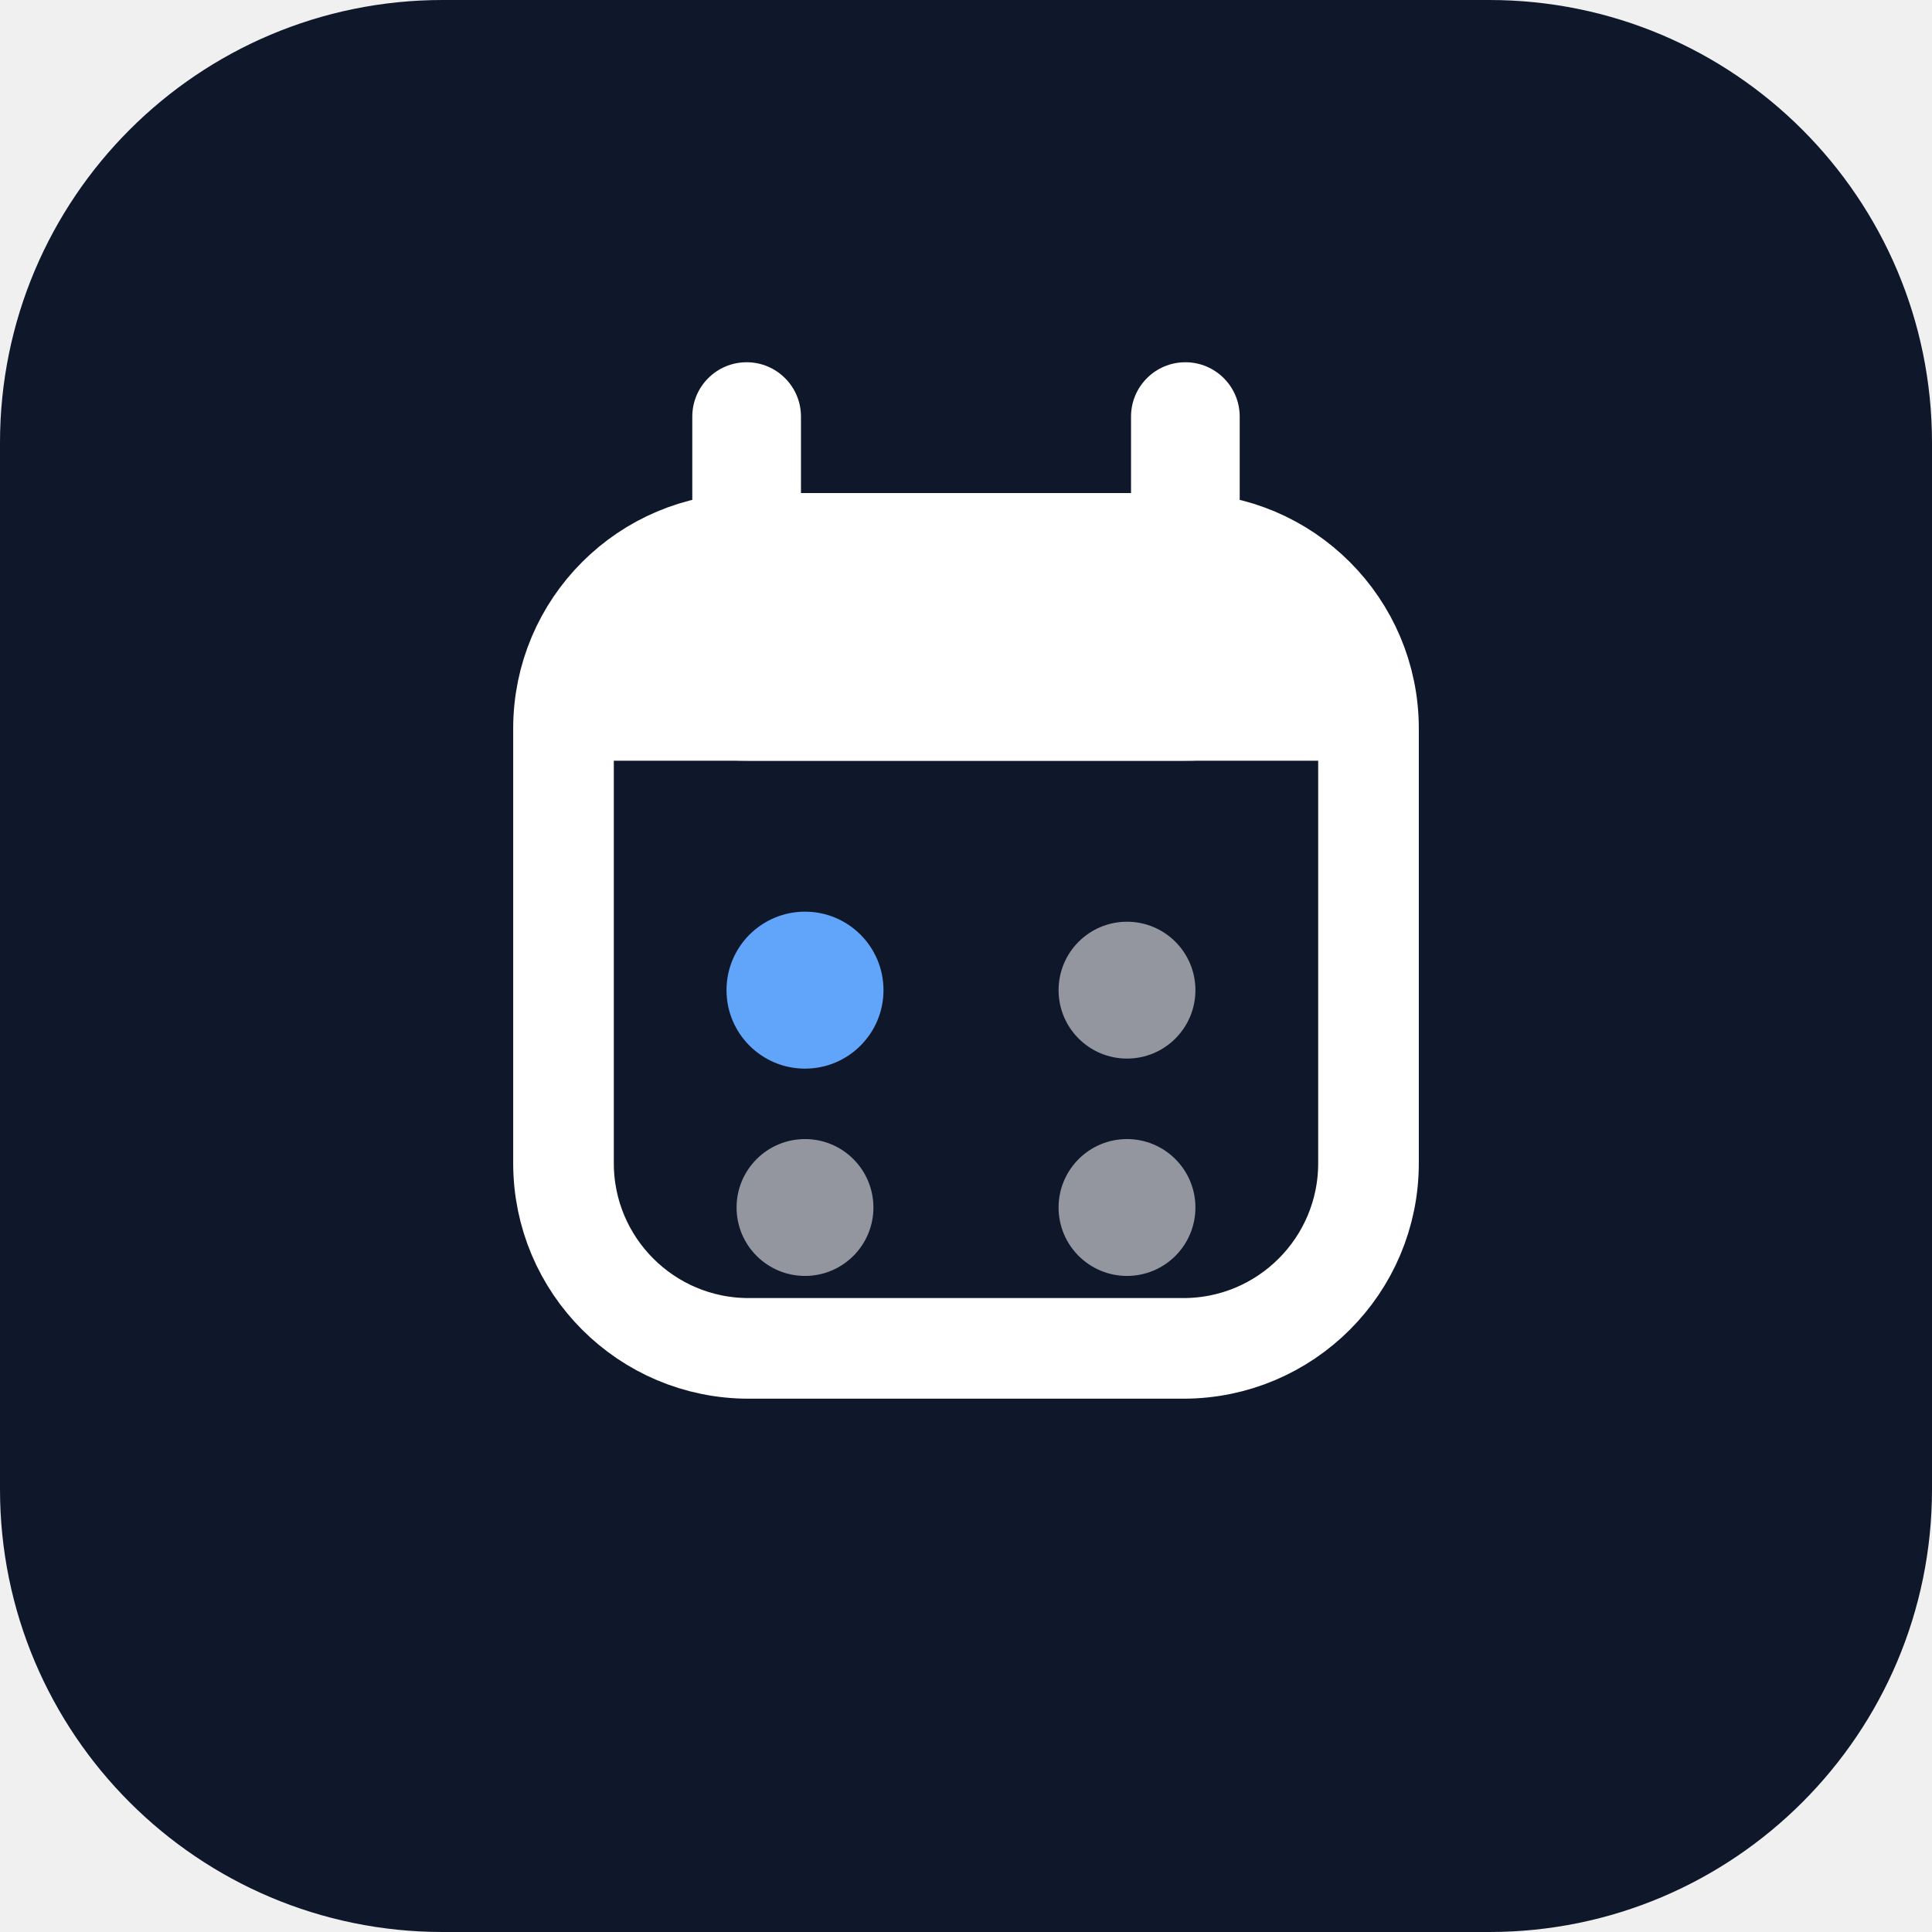
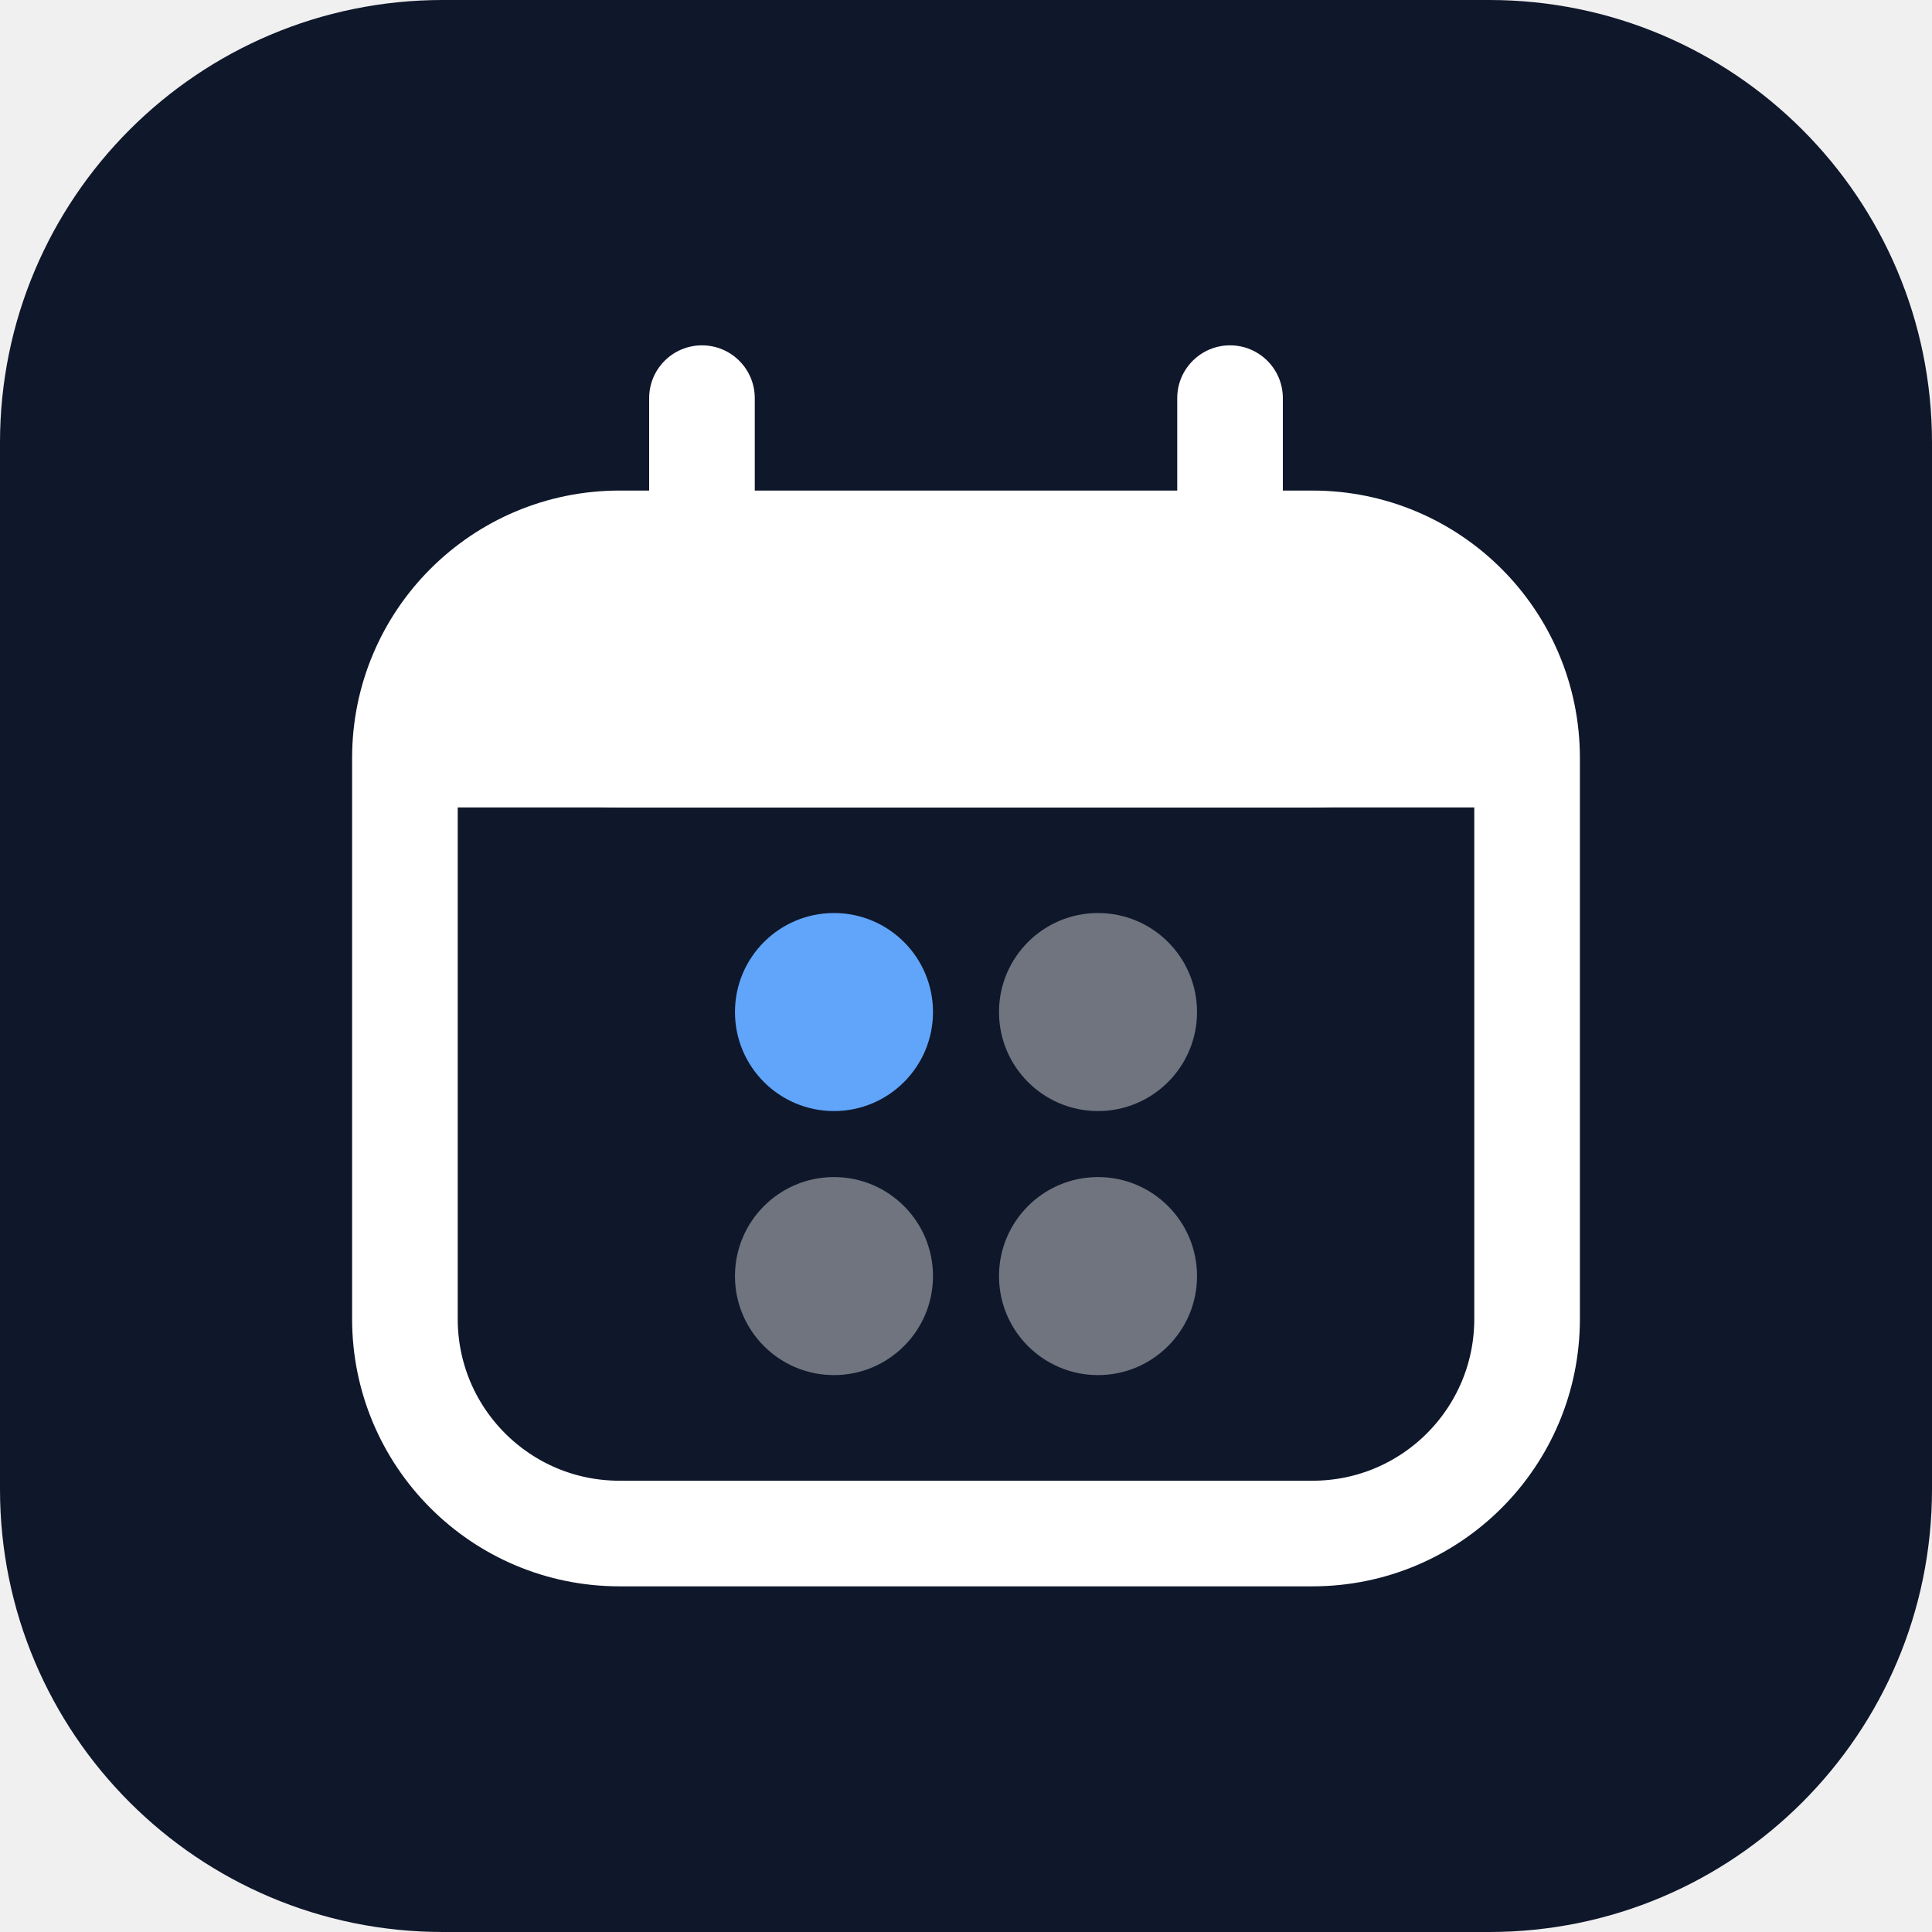
<svg xmlns="http://www.w3.org/2000/svg" width="48" height="48" viewBox="0 0 48 48" fill="none">
  <rect width="48" height="48" rx="11" fill="#0F172A" />
-   <rect x="17.2" y="9" width="2.7" height="6.6" rx="1.35" fill="#fff" />
-   <rect x="28.1" y="9" width="2.7" height="6.6" rx="1.35" fill="#fff" />
-   <rect x="14" y="13.5" width="20" height="20" rx="4.6" stroke="#fff" stroke-width="2.5" />
-   <rect x="14" y="13.5" width="20" height="5.4" rx="4.6" fill="#fff" />
-   <rect x="14" y="16" width="20" height="2.9" fill="#fff" />
-   <circle cx="20" cy="24.6" r="1.95" fill="#60A5FA" />
-   <circle cx="28" cy="24.6" r="1.7" fill="#fff" fill-opacity="0.55" />
-   <circle cx="20" cy="30" r="1.7" fill="#fff" fill-opacity="0.55" />
-   <circle cx="28" cy="30" r="1.7" fill="#fff" fill-opacity="0.55" />
+   <g transform="translate(4.32 4.48) scale(0.82)" fill="none">
+     <rect x="14.4" y="5" width="3.2" height="9" rx="1.6" fill="#fff" />
+     <rect x="30.4" y="5" width="3.2" height="9" rx="1.6" fill="#fff" />
+     <rect x="7" y="11" width="34" height="30" rx="6.5" stroke="#fff" stroke-width="3.2" />
+     <rect x="7" y="11" width="34" height="8" rx="6.5" fill="#fff" />
+     <rect x="7" y="14.5" width="34" height="4.5" fill="#fff" />
+     <circle cx="20" cy="25.2" r="3" fill="#60A5FA" />
+     <circle cx="28" cy="25.2" r="3" fill="#fff" fill-opacity="0.4" />
+     <circle cx="20" cy="33.2" r="3" fill="#fff" fill-opacity="0.4" />
+     <circle cx="28" cy="33.2" r="3" fill="#fff" fill-opacity="0.4" />
+   </g>
</svg>
